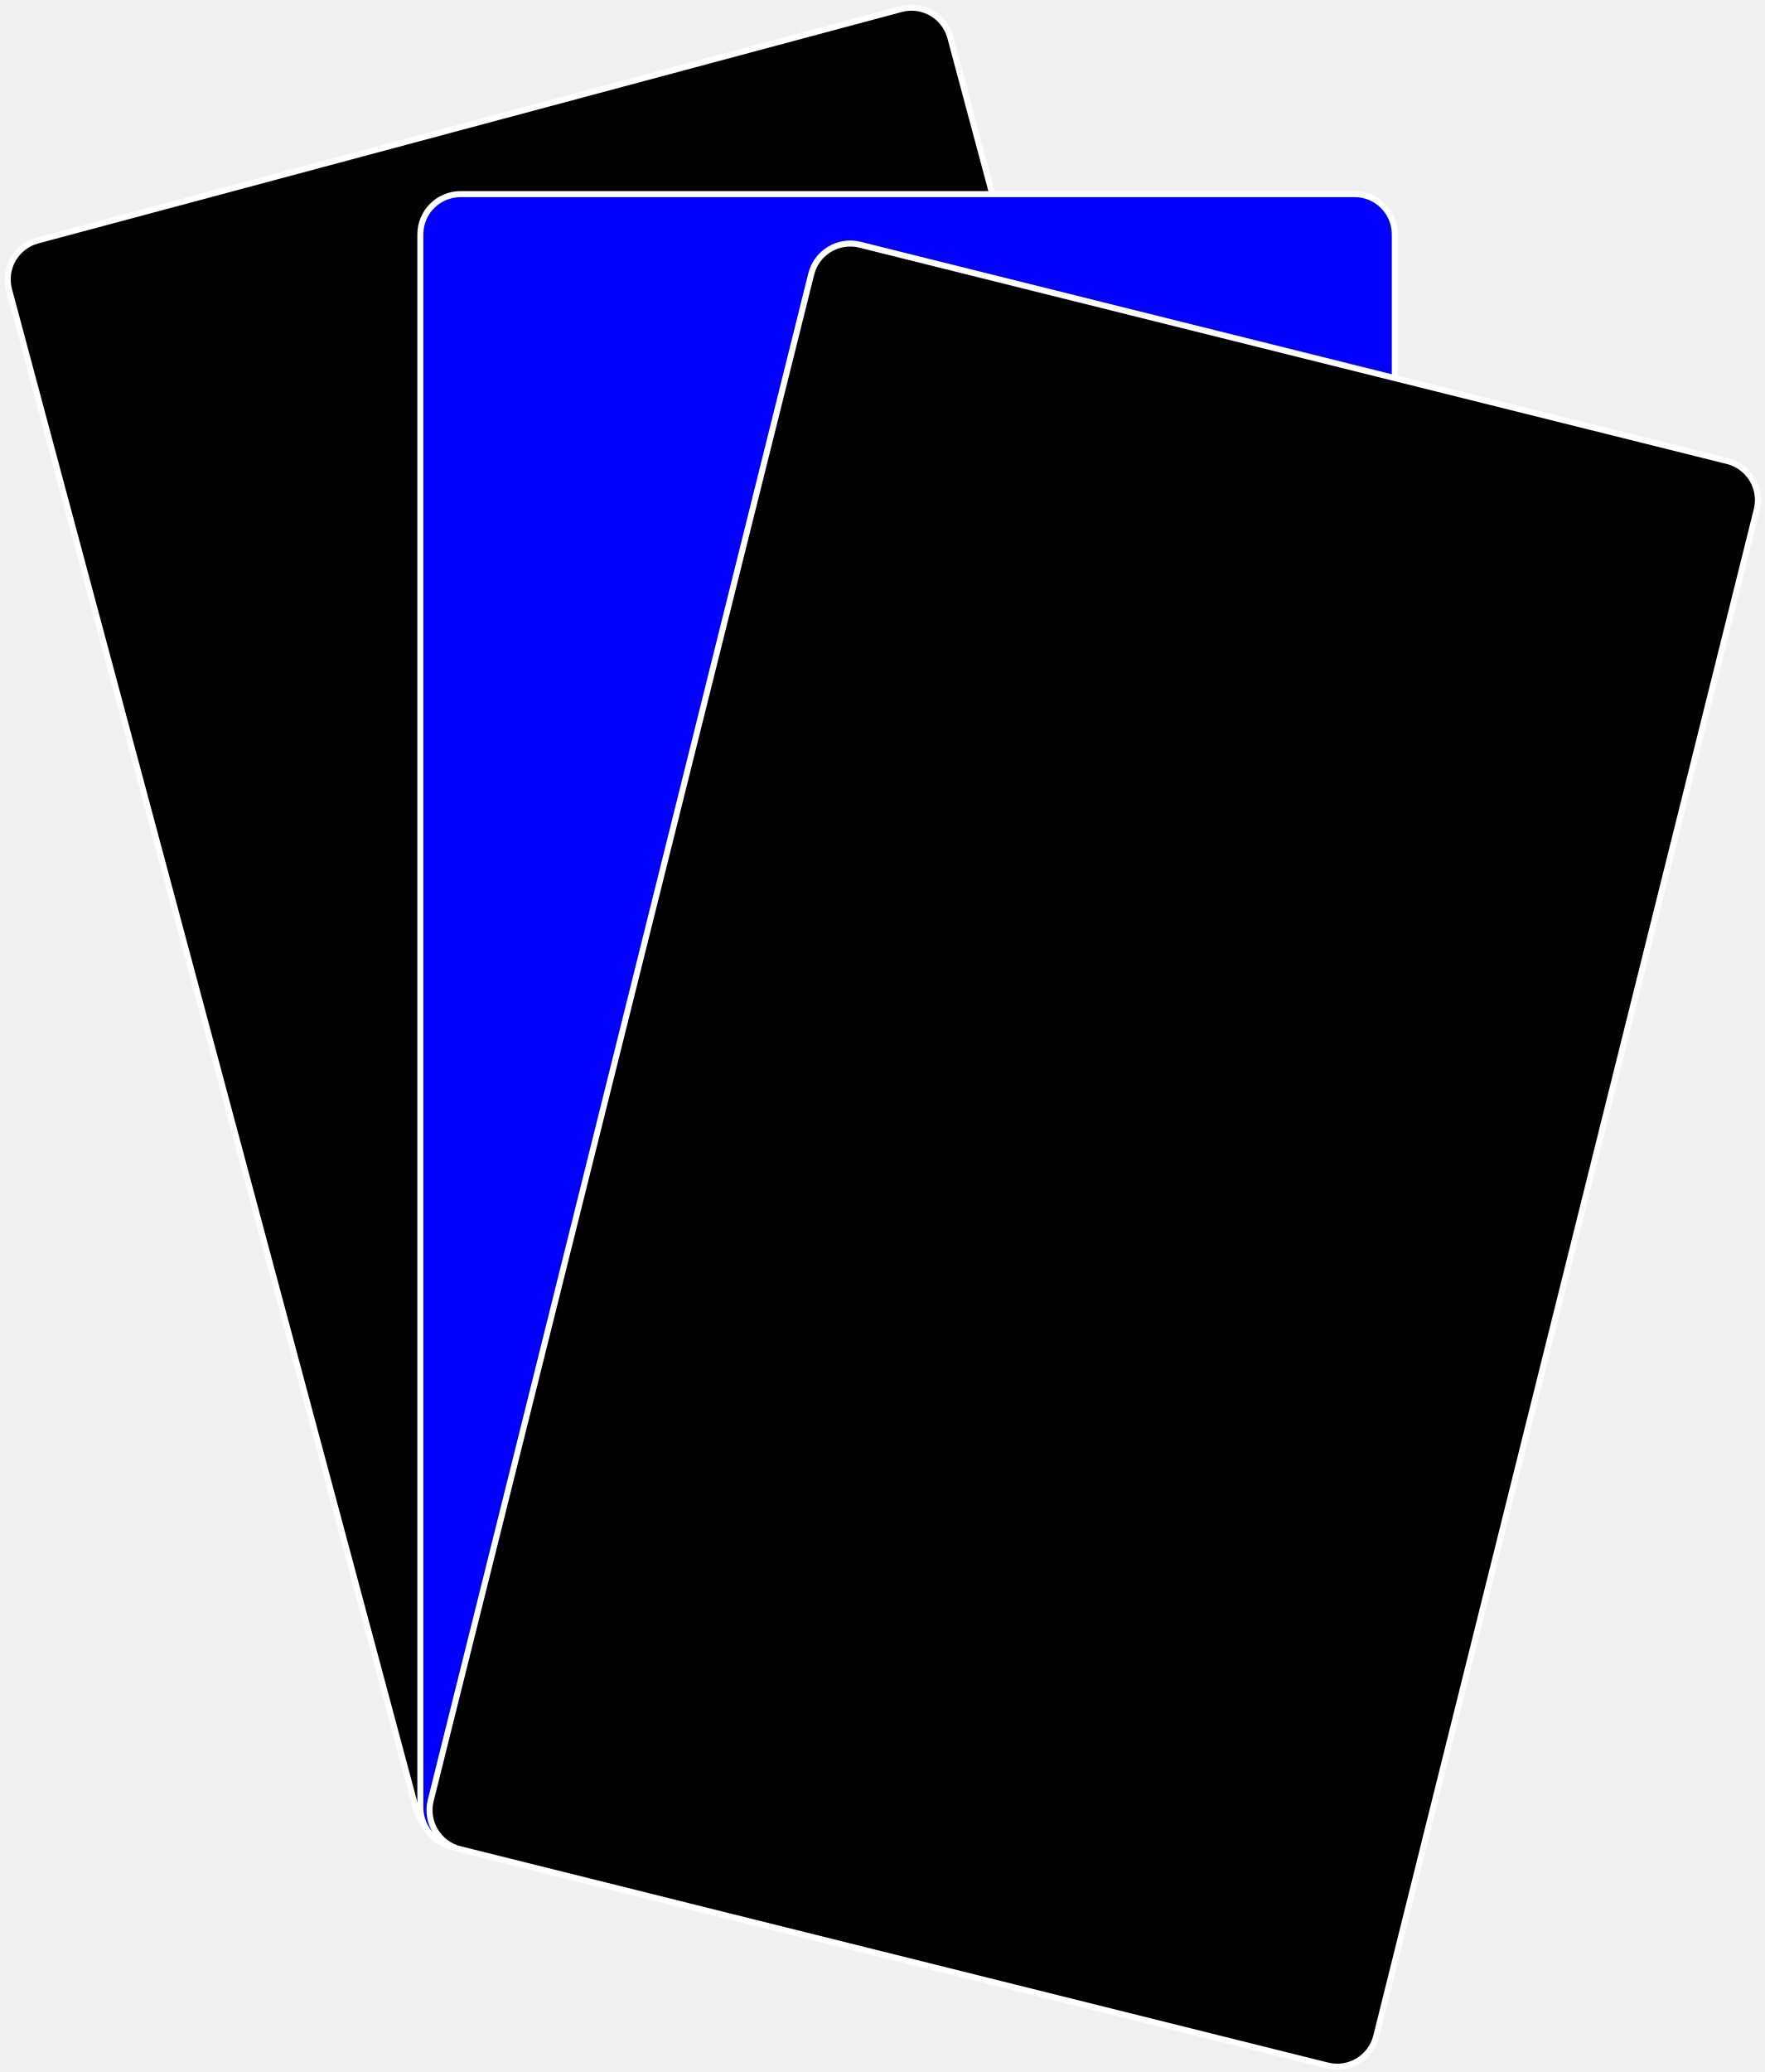
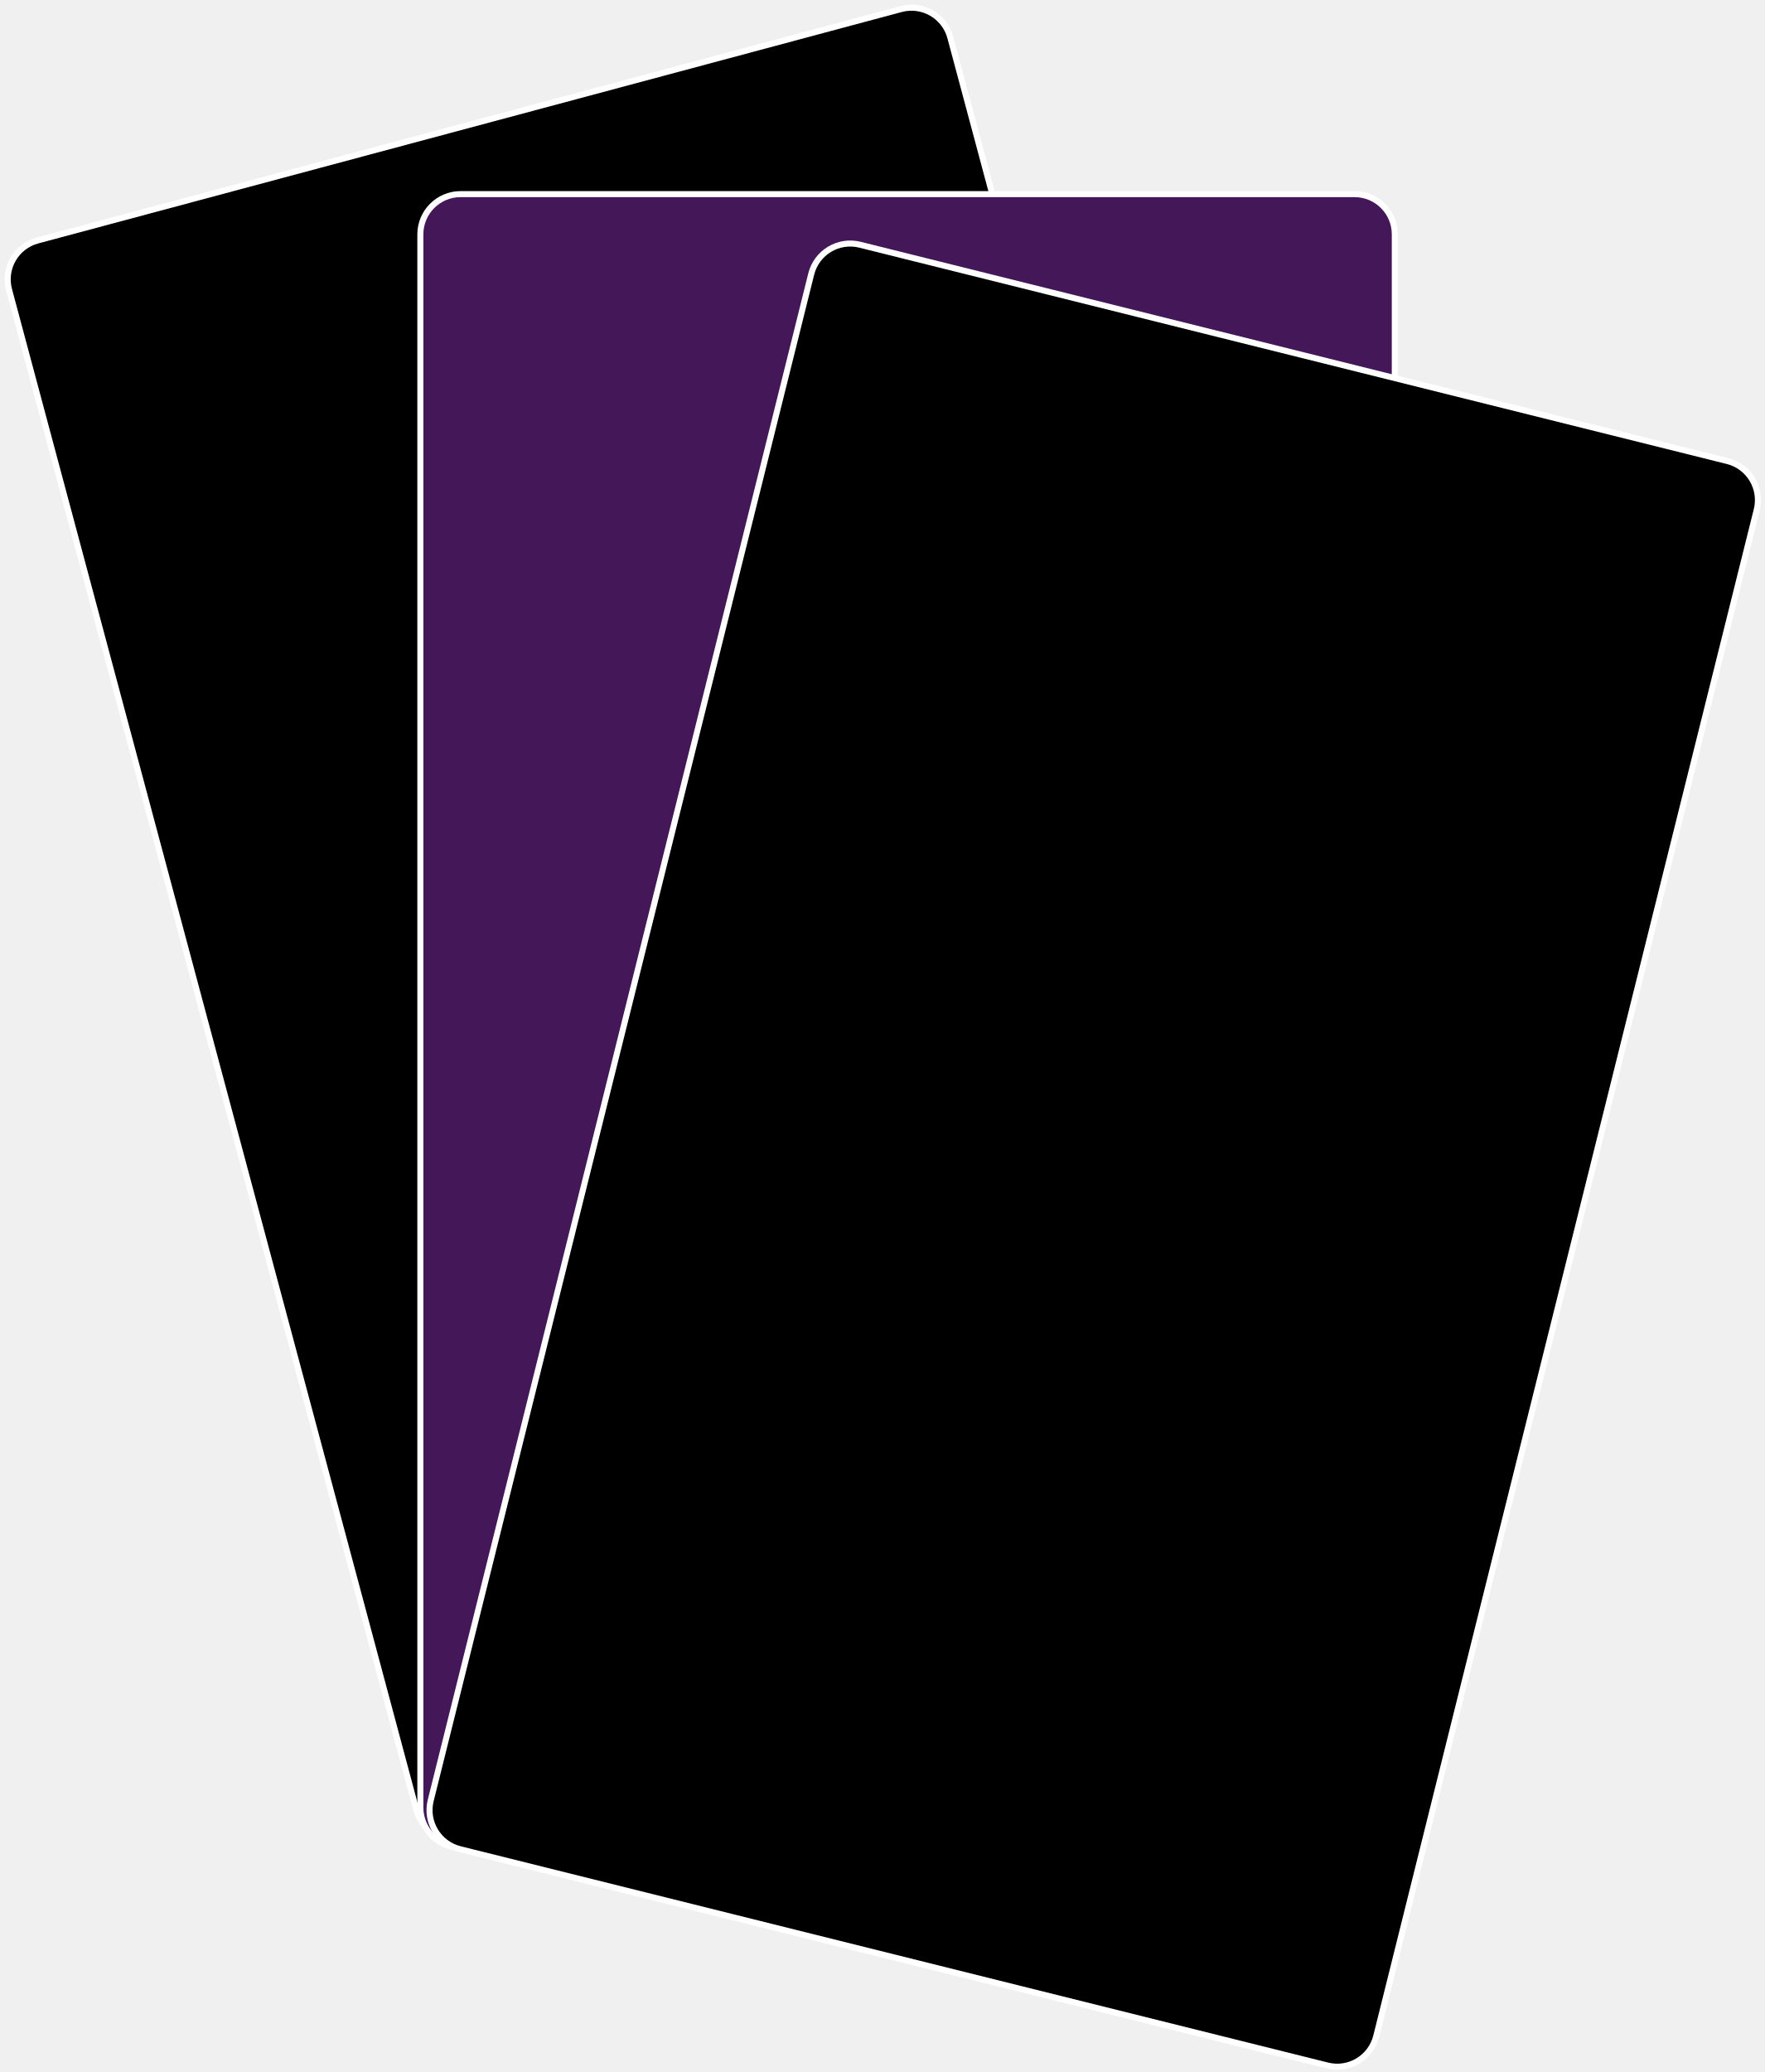
<svg xmlns="http://www.w3.org/2000/svg" width="70%" viewBox="0 0 351 412" version="1.1">
  <g id="Page-1" stroke="none" stroke-width="1" fill="none" fill-rule="evenodd">
    <g id="Desktop-Copy-5" transform="translate(-146, -43)" stroke="#FFFFFF" stroke-width="1.2">
      <g id="Group" transform="translate(145, 42)">
        <rect id="Rectangle-Copy-2" fill="#000000" transform="translate(136.8829, 184.6126) rotate(-15) translate(-136.8829, -184.6126) " x="39.983" y="20.213" width="193.8" height="328.8" rx="8" />
-         <rect id="Rectangle" fill="#0000FF" x="84.6" y="39.6" width="193.8" height="328.8" rx="8" />
+         <rect id="Rectangle" fill="#431758" x="84.6" y="39.6" width="193.8" height="328.8" rx="8" />
        <rect id="Rectangle-Copy" fill="#000000" transform="translate(218.5209, 230.6862) rotate(14) translate(-218.5209, -230.6862) " x="121.621" y="66.286" width="193.8" height="328.8" rx="8" />
      </g>
    </g>
  </g>
</svg>
